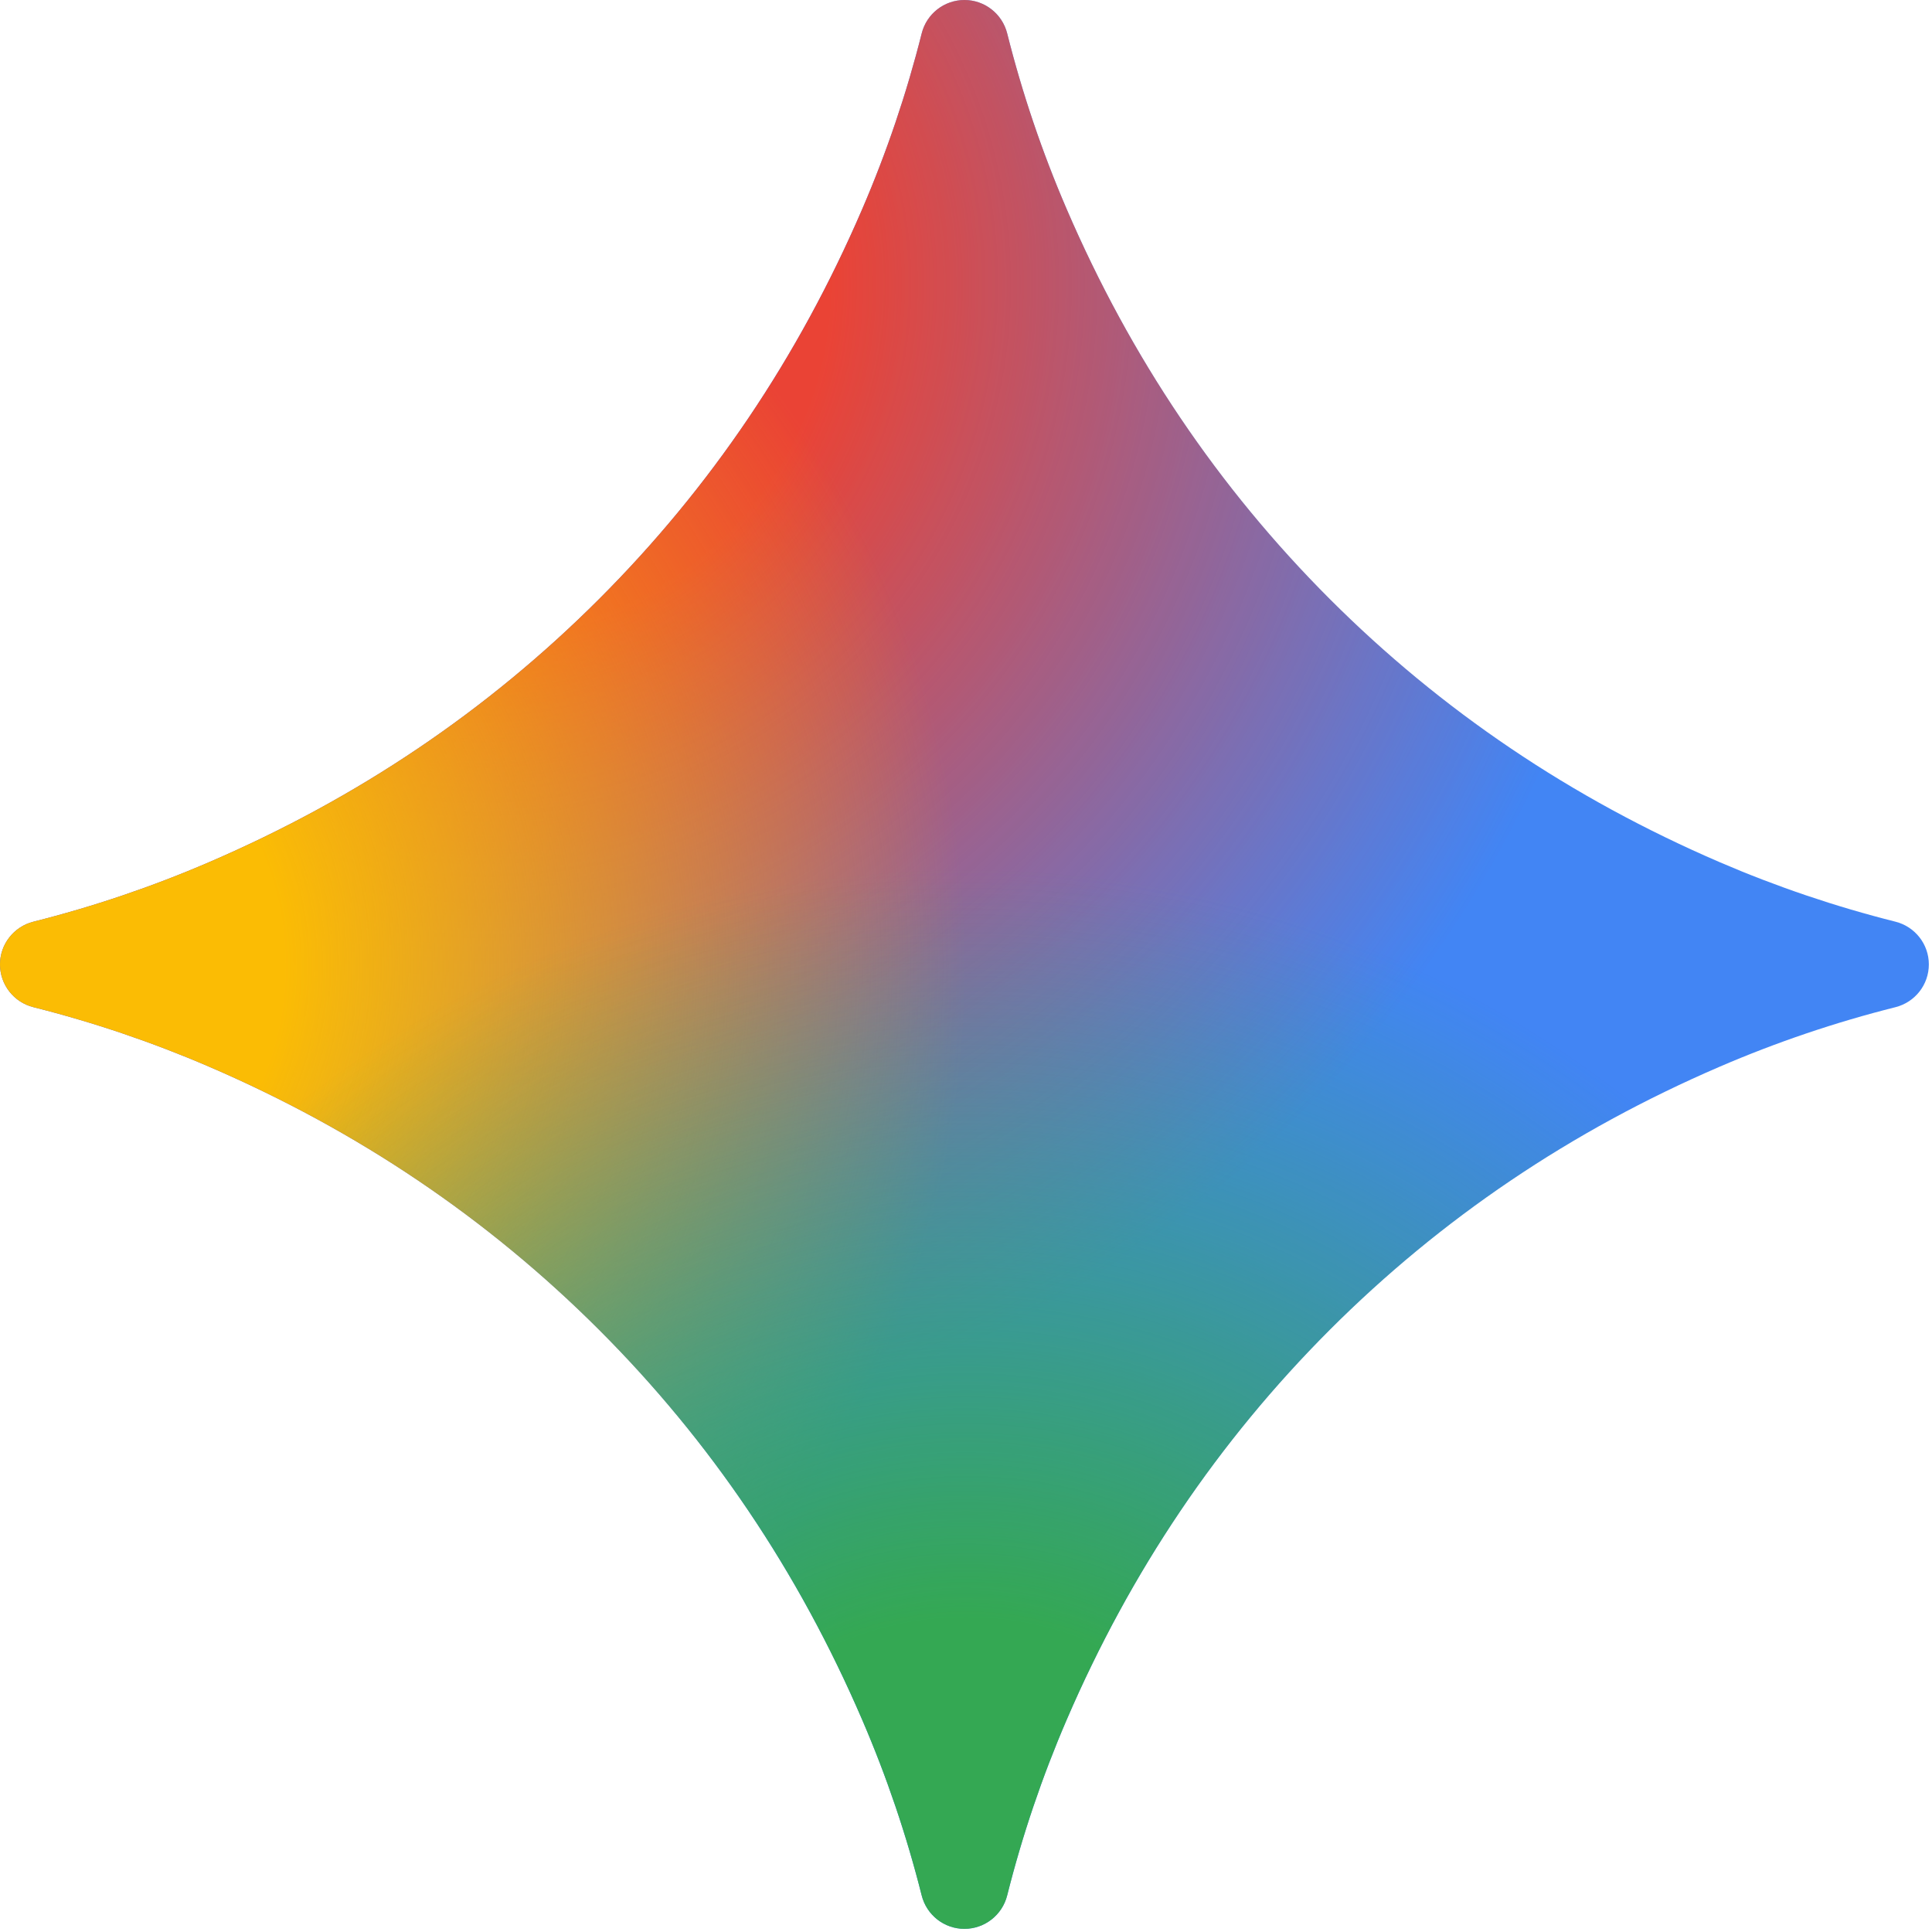
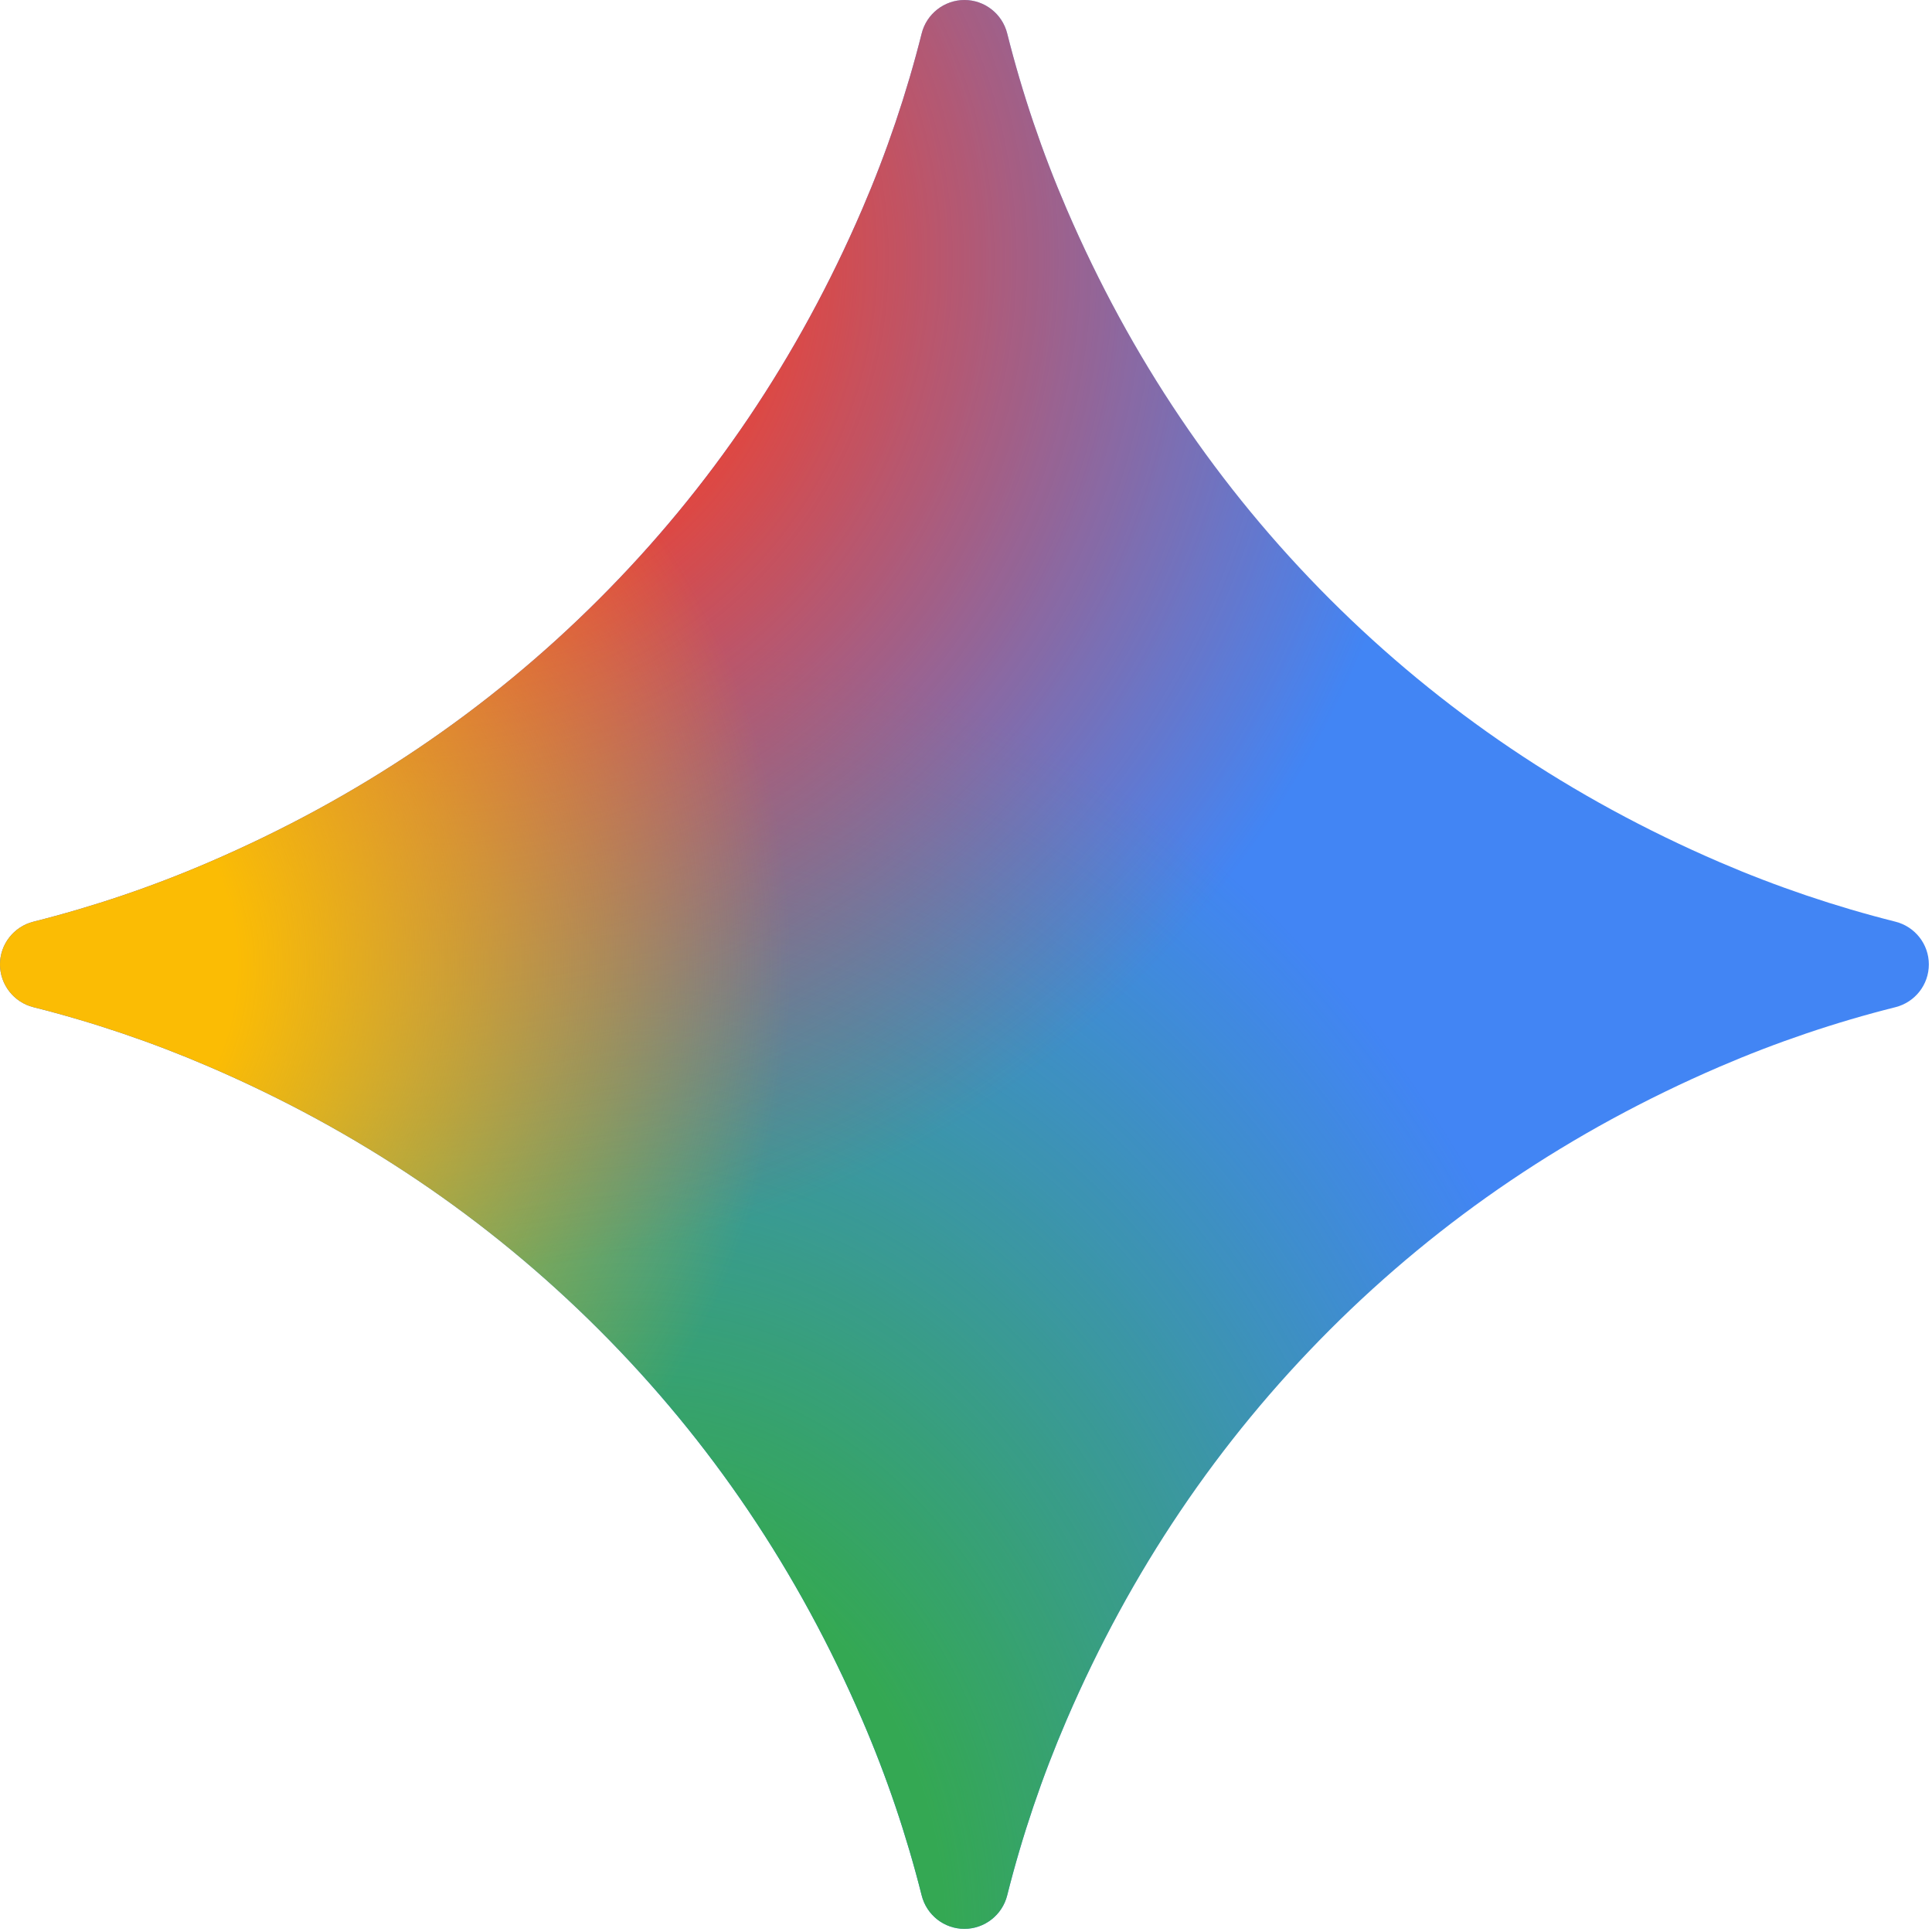
- <svg xmlns="http://www.w3.org/2000/svg" viewBox="0 0 65 65">
+ <svg xmlns="http://www.w3.org/2000/svg" width="100%" height="100%" viewBox="0 0 65 65" version="1.1" xml:space="preserve" style="fill-rule:evenodd;clip-rule:evenodd;stroke-linejoin:round;stroke-miterlimit:2;">
+   <g>
+     <clipPath id="_clip1">
+       <path d="M32.447,0C33.127,0 33.72,0.465 33.886,1.125C34.393,3.144 35.062,5.118 35.885,7.03C38.037,12.03 40.99,16.406 44.739,20.155C48.49,23.905 52.865,26.858 57.864,29.01C59.776,29.833 61.751,30.501 63.77,31.009C64.43,31.175 64.894,31.767 64.894,32.447C64.894,33.127 64.43,33.72 63.769,33.886C61.75,34.393 59.776,35.062 57.864,35.885C52.864,38.037 48.489,40.99 44.739,44.739C40.99,48.49 38.037,52.865 35.885,57.864C35.062,59.776 34.393,61.751 33.885,63.77C33.72,64.428 33.125,64.893 32.447,64.894C31.767,64.894 31.175,64.43 31.009,63.769C30.501,61.75 29.833,59.776 29.009,57.864C26.858,52.864 23.906,48.489 20.155,44.739C16.405,40.99 12.03,38.037 7.03,35.885C5.118,35.062 3.144,34.393 1.125,33.885C0.467,33.721 0.002,33.126 0,32.448C0,31.768 0.465,31.176 1.125,31.01C3.144,30.502 5.118,29.834 7.03,29.01C12.03,26.859 16.406,23.906 20.155,20.156C23.905,16.407 26.858,12.031 29.01,7.031C29.833,5.119 30.501,3.145 31.009,1.126C31.173,0.468 31.768,0.001 32.447,0Z" />
+     </clipPath>
+     <g clip-path="url(#_clip1)">
+       <rect x="0" y="0" width="65" height="65" style="fill:rgb(66,133,244);" />
+       <g transform="matrix(0.982583,0,0,1.21771,-10.64465,-14.15112)">
+         <rect x="0" y="0" width="65" height="65" style="fill:url(#_Radial2);" />
+       </g>
+       <g transform="matrix(0.879778,0,0,0.879778,0,0)">
+         <rect x="0" y="0" width="65" height="65" style="fill:url(#_Radial3);" />
+       </g>
+       <g transform="matrix(0.818742,0,0,0.818742,0,5.890875)">
+         <rect x="0" y="0" width="65" height="65" style="fill:url(#_Radial4);" />
+       </g>
+     </g>
+   </g>
  <defs>
-     <clipPath id="s">
-       <path d="M32.447 0c.68 0 1.273.465 1.439 1.125a38.904 38.904 0 001.999 5.905c2.152 5 5.105 9.376 8.854 13.125 3.751 3.75 8.126 6.703 13.125 8.855a38.98 38.98 0 005.906 1.999c.66.166 1.124.758 1.124 1.438 0 .68-.464 1.273-1.125 1.439a38.902 38.902 0 00-5.905 1.999c-5 2.152-9.375 5.105-13.125 8.854-3.749 3.751-6.702 8.126-8.854 13.125a38.973 38.973 0 00-2 5.906 1.485 1.485 0 01-1.438 1.124c-.68 0-1.272-.464-1.438-1.125a38.913 38.913 0 00-2-5.905c-2.151-5-5.103-9.375-8.854-13.125-3.75-3.749-8.125-6.702-13.125-8.854a38.973 38.973 0 00-5.905-2A1.485 1.485 0 010 32.448c0-.68.465-1.272 1.125-1.438a38.903 38.903 0 005.905-2c5-2.151 9.376-5.104 13.125-8.854 3.75-3.749 6.703-8.125 8.855-13.125a38.972 38.972 0 001.999-5.905A1.485 1.485 0 0132.447 0z" />
-     </clipPath>
-     <radialGradient id="r" cx="0.25" cy="0.15" r="0.6">
-       <stop offset="0.3" stop-color="#EA4335" />
-       <stop offset="1" stop-color="#EA4335" stop-opacity="0" />
+     <radialGradient id="_Radial2" cx="0" cy="0" r="1" gradientUnits="userSpaceOnUse" gradientTransform="matrix(35.75,0,0,35.75,32.5,65)">
+       <stop offset="0" style="stop-color:rgb(52,168,83);stop-opacity:1" />
+       <stop offset="0.3" style="stop-color:rgb(52,168,83);stop-opacity:1" />
+       <stop offset="1" style="stop-color:rgb(52,168,83);stop-opacity:0" />
    </radialGradient>
-     <radialGradient id="y" cx="0.0" cy="0.5" r="0.5">
-       <stop offset="0.3" stop-color="#FBBC04" />
-       <stop offset="1" stop-color="#FBBC04" stop-opacity="0" />
+     <radialGradient id="_Radial3" cx="0" cy="0" r="1" gradientUnits="userSpaceOnUse" gradientTransform="matrix(39,0,0,39,16.25,9.75)">
+       <stop offset="0" style="stop-color:rgb(234,67,53);stop-opacity:1" />
+       <stop offset="0.3" style="stop-color:rgb(234,67,53);stop-opacity:1" />
+       <stop offset="1" style="stop-color:rgb(234,67,53);stop-opacity:0" />
    </radialGradient>
-     <radialGradient id="gr" cx="0.5" cy="1.0" r="0.55">
-       <stop offset="0.3" stop-color="#34A853" />
-       <stop offset="1" stop-color="#34A853" stop-opacity="0" />
+     <radialGradient id="_Radial4" cx="0" cy="0" r="1" gradientUnits="userSpaceOnUse" gradientTransform="matrix(32.5,0,0,32.5,0,32.5)">
+       <stop offset="0" style="stop-color:rgb(251,188,4);stop-opacity:1" />
+       <stop offset="0.3" style="stop-color:rgb(251,188,4);stop-opacity:1" />
+       <stop offset="1" style="stop-color:rgb(251,188,4);stop-opacity:0" />
    </radialGradient>
  </defs>
-   <g clip-path="url(#s)">
-     <rect width="65" height="65" fill="#4285F4" />
-     <rect width="65" height="65" fill="url(#r)" />
-     <rect width="65" height="65" fill="url(#y)" />
-     <rect width="65" height="65" fill="url(#gr)" />
-   </g>
</svg>
